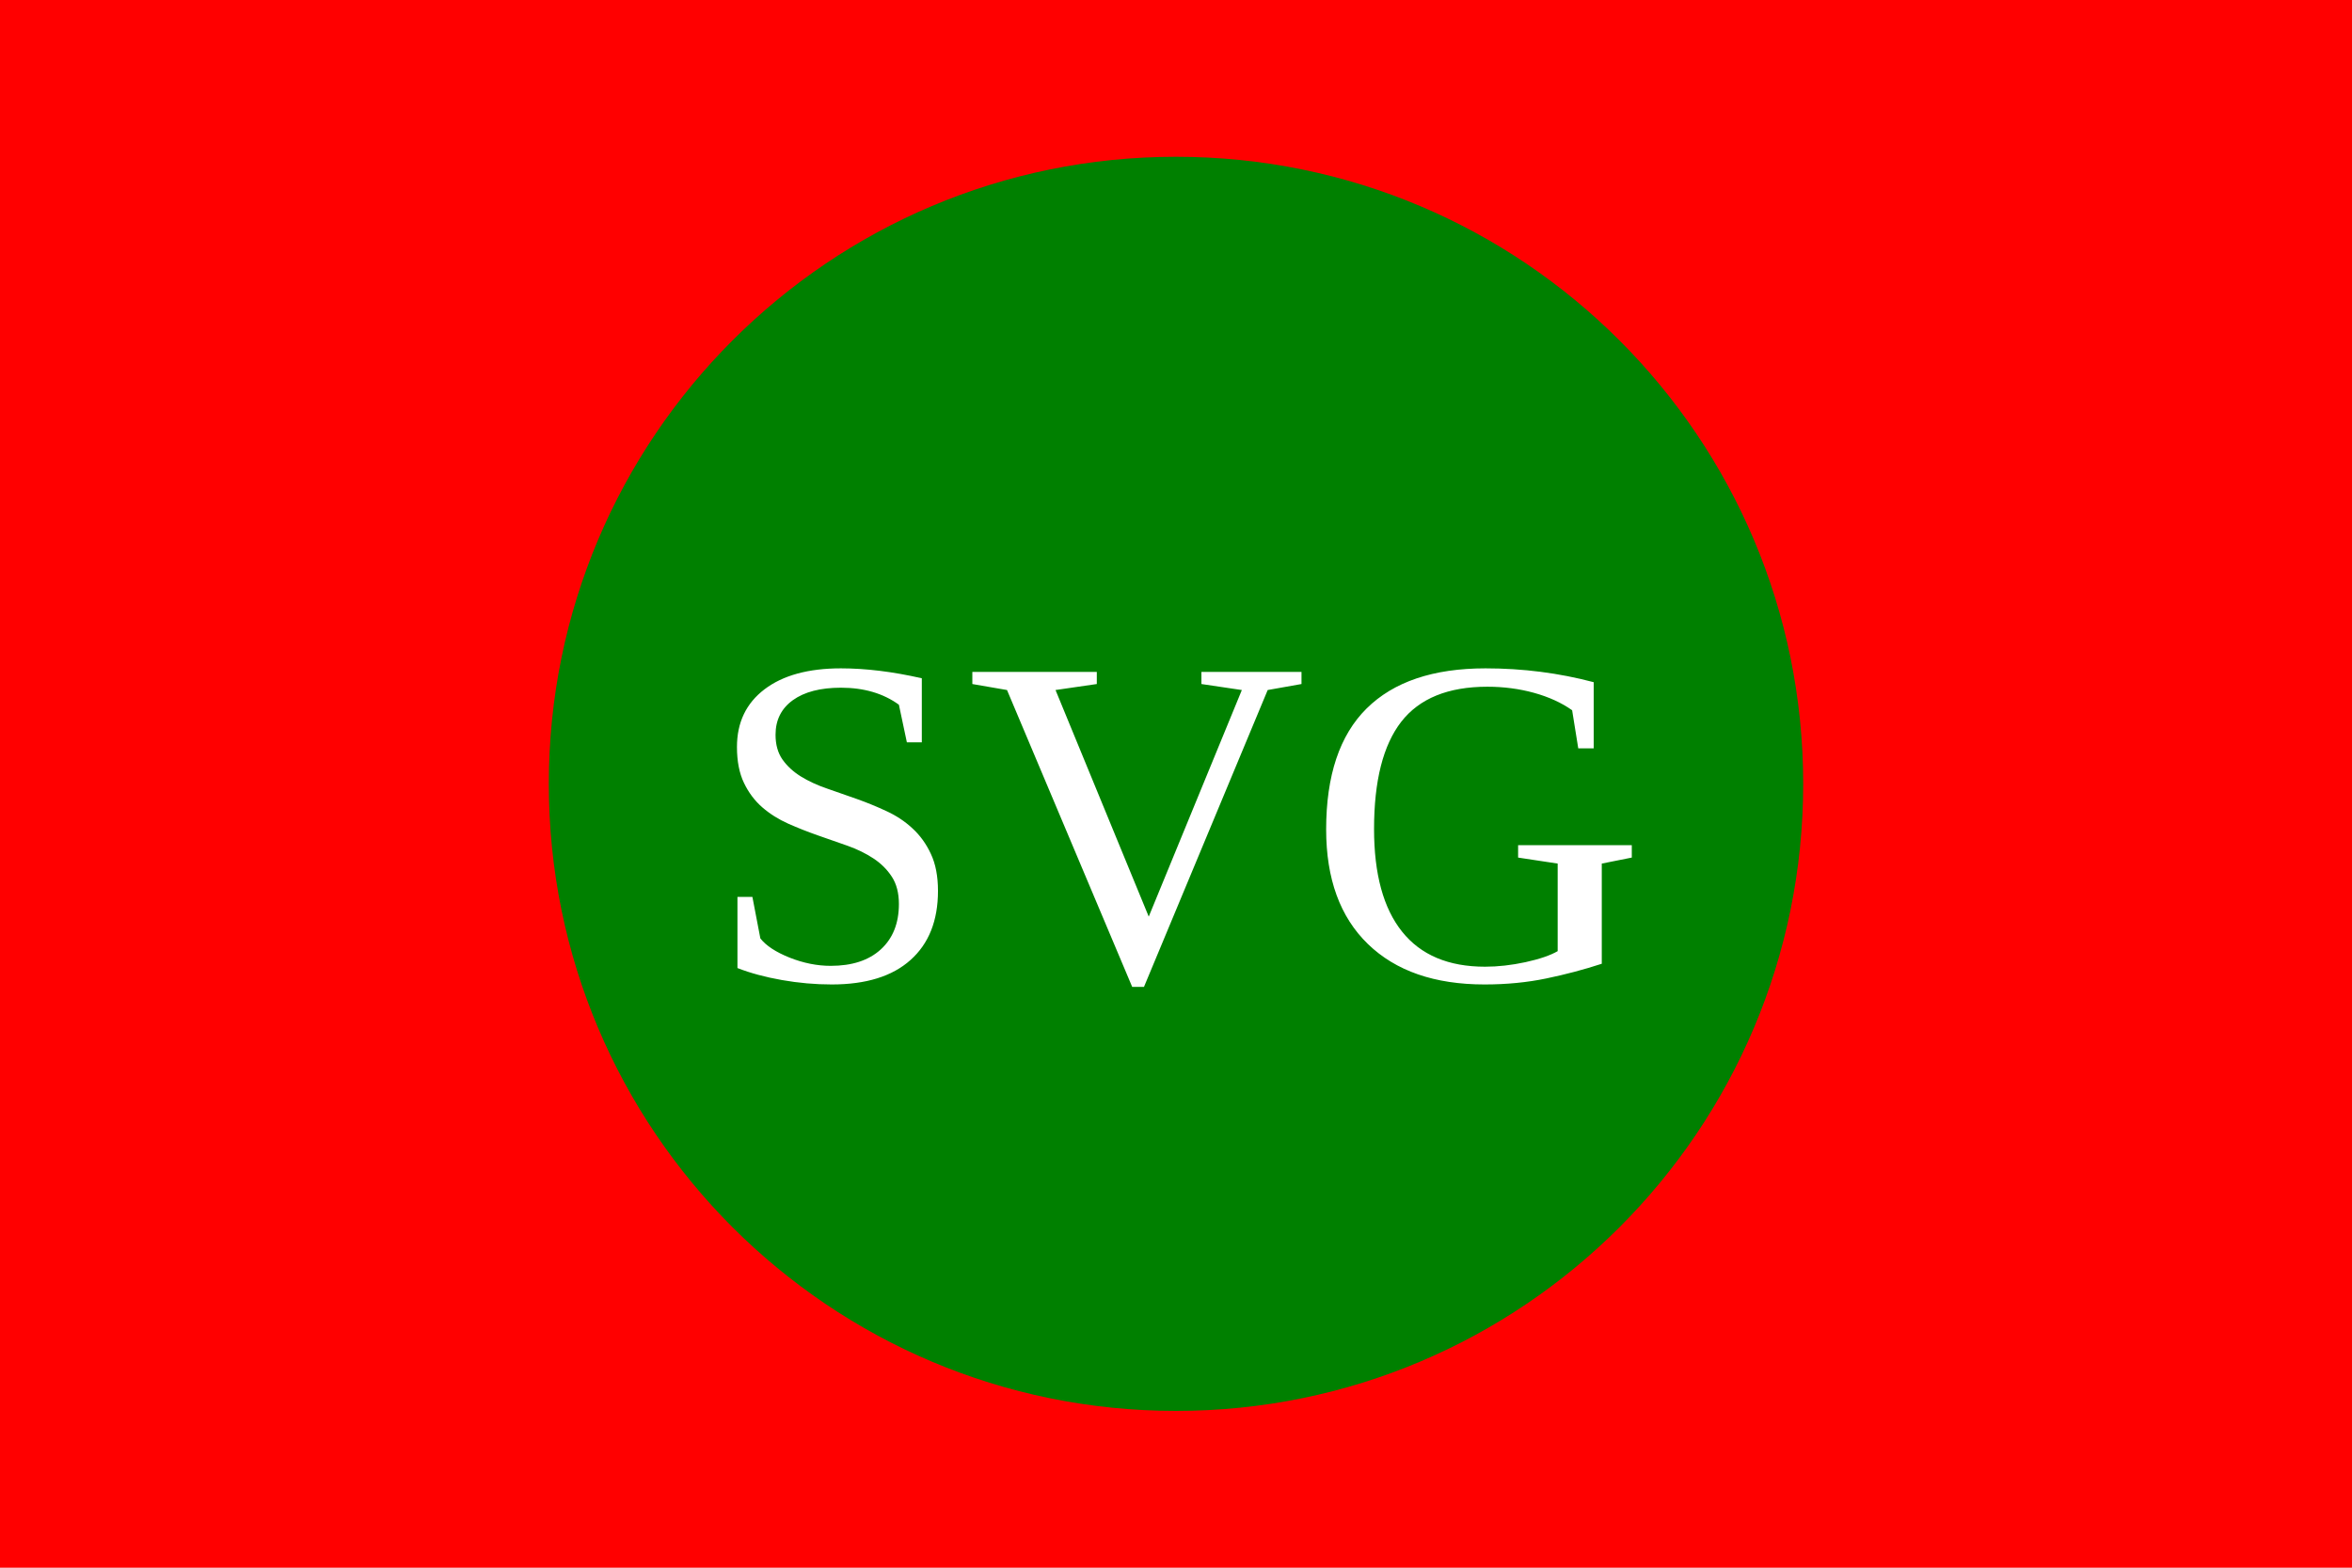
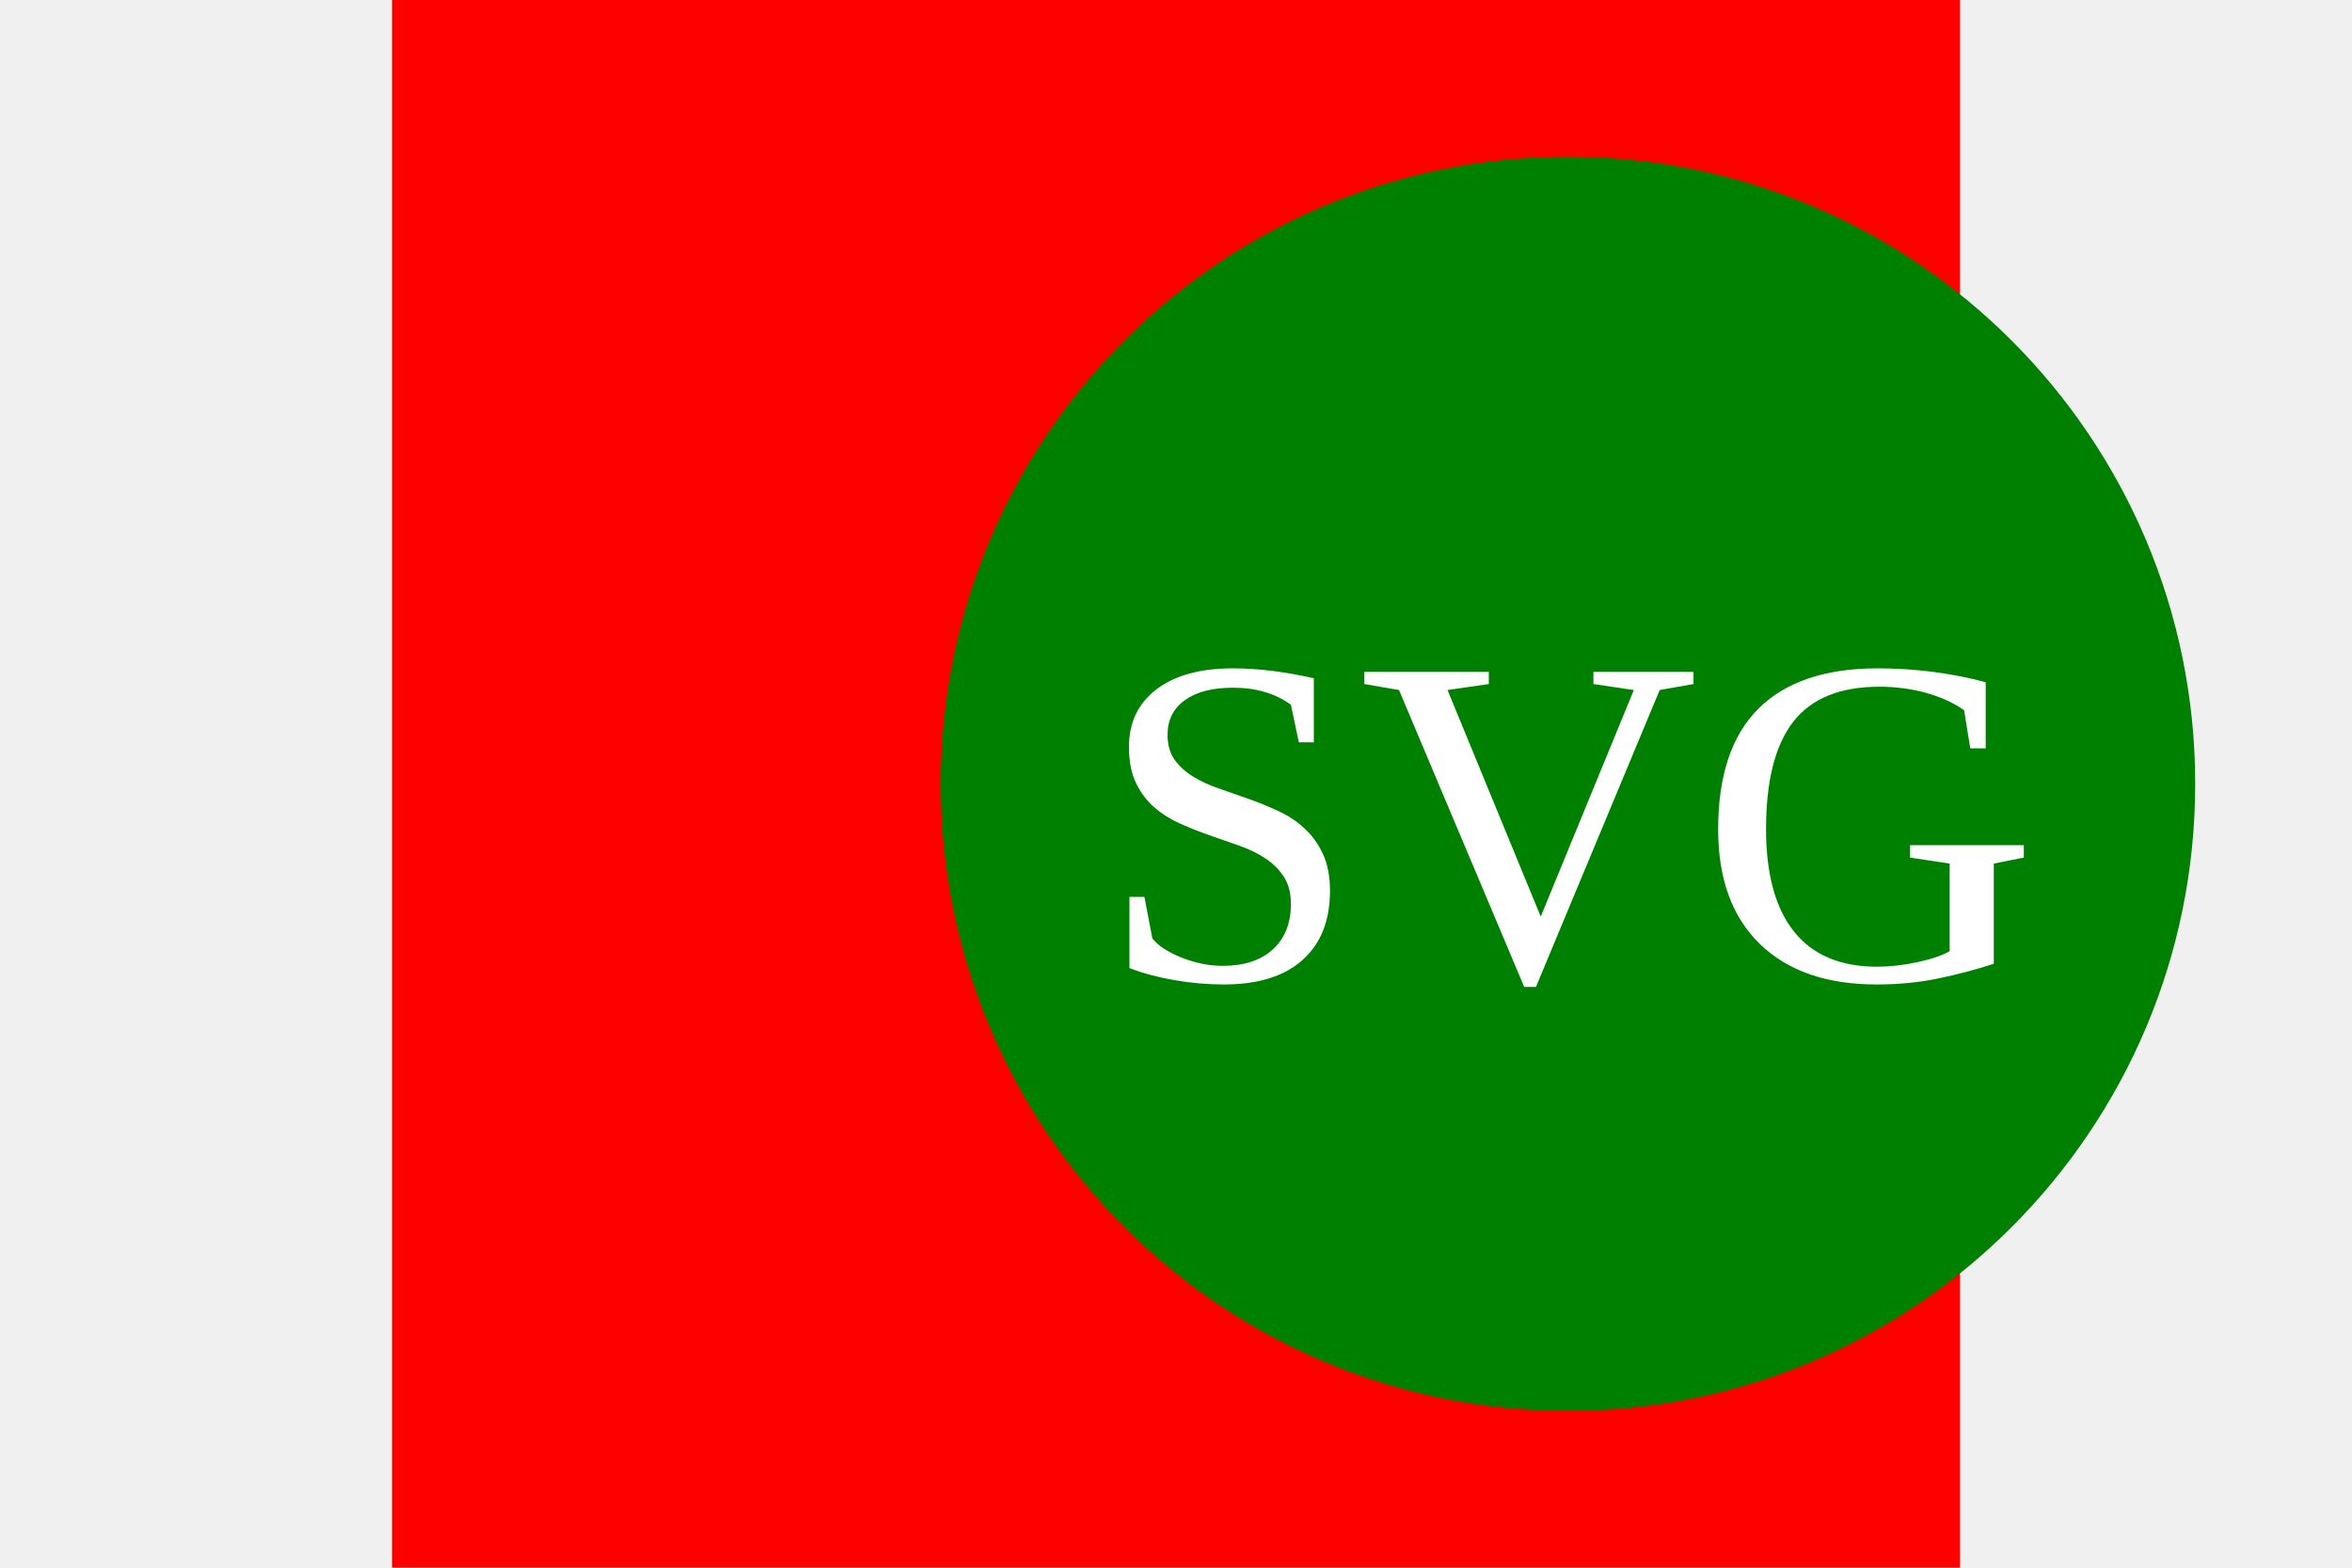
- <svg xmlns="http://www.w3.org/2000/svg" version="1.1" baseProfile="full" width="300" height="200">
+ <svg xmlns="http://www.w3.org/2000/svg" version="1.1" baseProfile="full" width="300" height="200" viewBox="0 0 200 200">
  <rect width="100%" height="100%" fill="red" />
  <circle cx="150" cy="100" r="80" fill="green" />
  <text x="150" y="125" font-size="60" text-anchor="middle" fill="white">SVG</text>
</svg>
